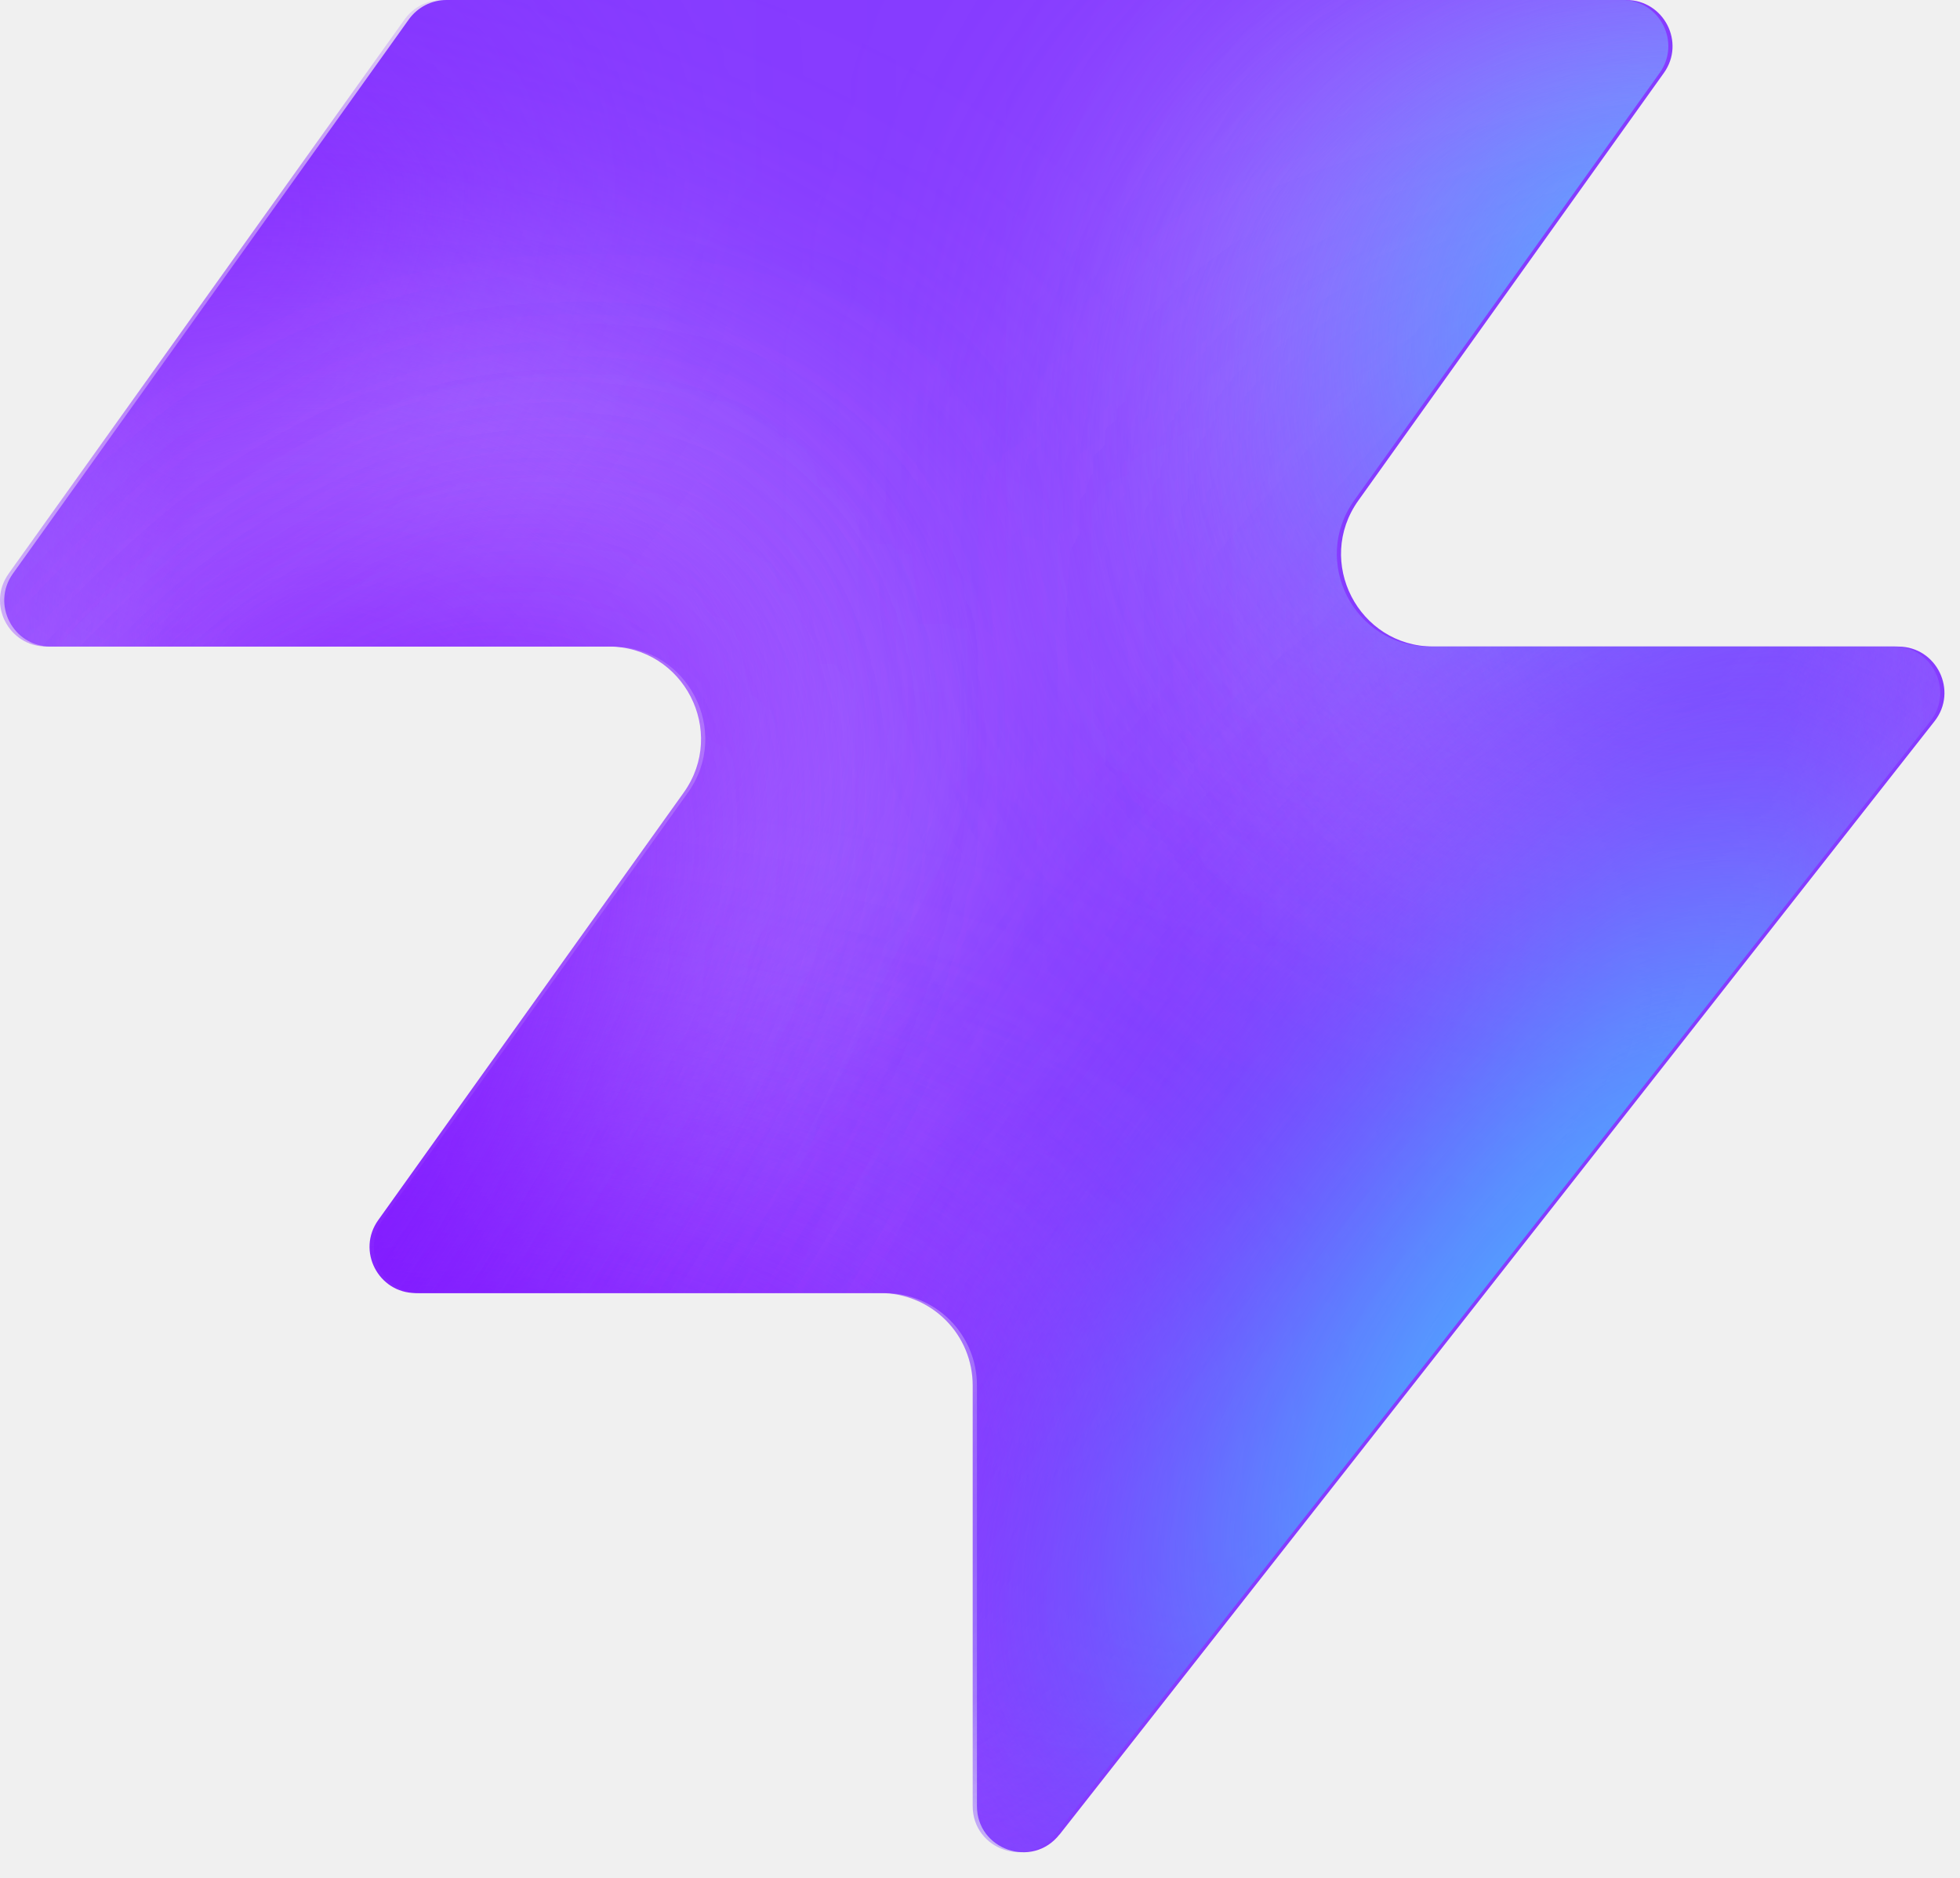
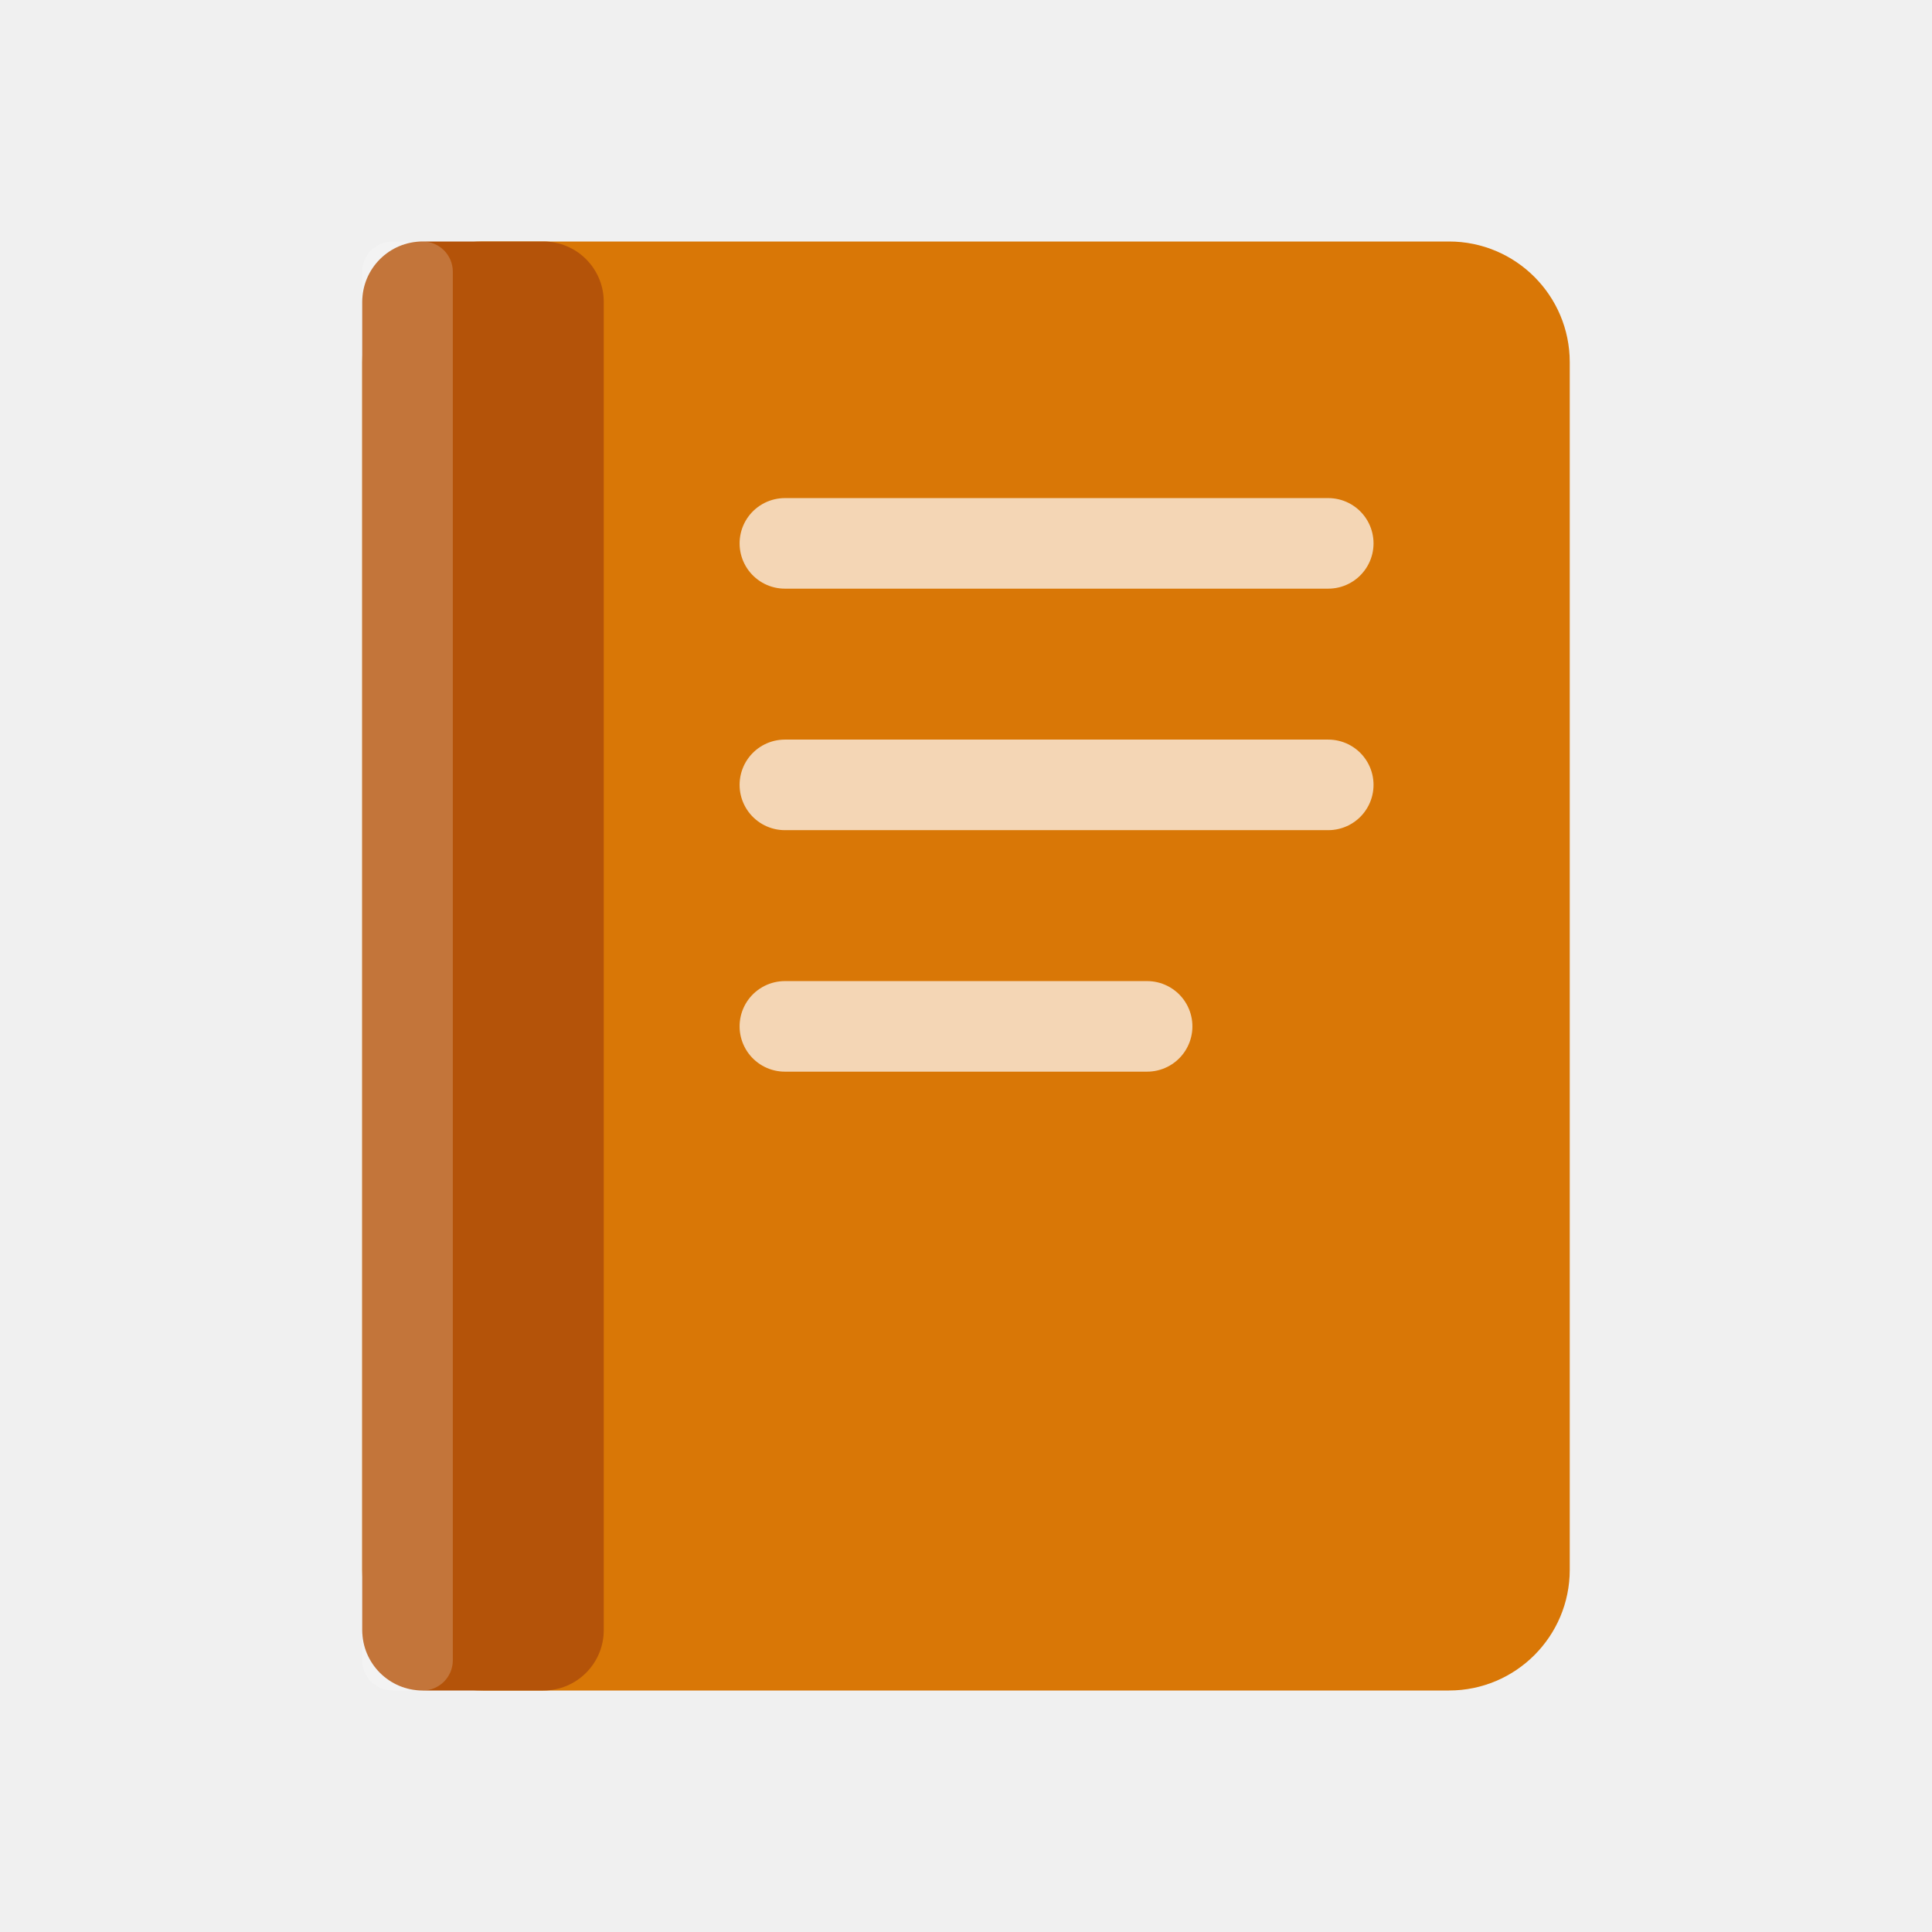
- <svg xmlns="http://www.w3.org/2000/svg" width="48" height="46" fill="none" viewBox="0 0 48 46">
-   <path fill="#863bff" d="M25.946 44.938c-.664.845-2.021.375-2.021-.698V33.937a2.26 2.26 0 0 0-2.262-2.262H10.287c-.92 0-1.456-1.04-.92-1.788l7.48-10.471c1.07-1.497 0-3.578-1.842-3.578H1.237c-.92 0-1.456-1.04-.92-1.788L10.013.474c.214-.297.556-.474.92-.474h28.894c.92 0 1.456 1.04.92 1.788l-7.48 10.471c-1.07 1.498 0 3.579 1.842 3.579h11.377c.943 0 1.473 1.088.89 1.83L25.947 44.94z" style="fill:#863bff;fill:color(display-p3 .525 .23 1);fill-opacity:1" />
-   <mask id="a" width="48" height="46" x="0" y="0" maskUnits="userSpaceOnUse" style="mask-type:alpha">
-     <path fill="#000" d="M25.842 44.938c-.664.844-2.021.375-2.021-.698V33.937a2.26 2.26 0 0 0-2.262-2.262H10.183c-.92 0-1.456-1.04-.92-1.788l7.48-10.471c1.07-1.498 0-3.579-1.842-3.579H1.133c-.92 0-1.456-1.04-.92-1.787L9.91.473c.214-.297.556-.474.92-.474h28.894c.92 0 1.456 1.04.92 1.788l-7.48 10.471c-1.07 1.498 0 3.578 1.842 3.578h11.377c.943 0 1.473 1.088.89 1.832L25.843 44.94z" style="fill:#000;fill-opacity:1" />
-   </mask>
-   <g mask="url(#a)">
-     <g filter="url(#b)">
-       <ellipse cx="5.508" cy="14.704" fill="#ede6ff" rx="5.508" ry="14.704" style="fill:#ede6ff;fill:color(display-p3 .927 .903 1);fill-opacity:1" transform="matrix(.00324 1 1 -.00324 -4.47 31.516)" />
-     </g>
-     <g filter="url(#c)">
-       <ellipse cx="10.399" cy="29.851" fill="#ede6ff" rx="10.399" ry="29.851" style="fill:#ede6ff;fill:color(display-p3 .927 .903 1);fill-opacity:1" transform="matrix(.00324 1 1 -.00324 -39.328 7.883)" />
-     </g>
-     <g filter="url(#d)">
-       <ellipse cx="5.508" cy="30.487" fill="#7e14ff" rx="5.508" ry="30.487" style="fill:#7e14ff;fill:color(display-p3 .492 .077 1);fill-opacity:1" transform="rotate(89.814 -25.913 -14.639)scale(1 -1)" />
-     </g>
-     <g filter="url(#e)">
-       <ellipse cx="5.508" cy="30.599" fill="#7e14ff" rx="5.508" ry="30.599" style="fill:#7e14ff;fill:color(display-p3 .492 .077 1);fill-opacity:1" transform="rotate(89.814 -32.644 -3.334)scale(1 -1)" />
-     </g>
-     <g filter="url(#f)">
-       <ellipse cx="5.508" cy="30.599" fill="#7e14ff" rx="5.508" ry="30.599" style="fill:#7e14ff;fill:color(display-p3 .492 .077 1);fill-opacity:1" transform="matrix(.00324 1 1 -.00324 -34.34 30.47)" />
-     </g>
-     <g filter="url(#g)">
-       <ellipse cx="14.072" cy="22.078" fill="#ede6ff" rx="14.072" ry="22.078" style="fill:#ede6ff;fill:color(display-p3 .927 .903 1);fill-opacity:1" transform="rotate(93.35 24.506 48.493)scale(-1 1)" />
-     </g>
-     <g filter="url(#h)">
-       <ellipse cx="3.47" cy="21.501" fill="#7e14ff" rx="3.47" ry="21.501" style="fill:#7e14ff;fill:color(display-p3 .492 .077 1);fill-opacity:1" transform="rotate(89.009 28.708 47.59)scale(-1 1)" />
-     </g>
-     <g filter="url(#i)">
-       <ellipse cx="3.47" cy="21.501" fill="#7e14ff" rx="3.47" ry="21.501" style="fill:#7e14ff;fill:color(display-p3 .492 .077 1);fill-opacity:1" transform="rotate(89.009 28.708 47.59)scale(-1 1)" />
-     </g>
-     <g filter="url(#j)">
-       <ellipse cx=".387" cy="8.972" fill="#7e14ff" rx="4.407" ry="29.108" style="fill:#7e14ff;fill:color(display-p3 .492 .077 1);fill-opacity:1" transform="rotate(39.51 .387 8.972)" />
-     </g>
-     <g filter="url(#k)">
-       <ellipse cx="47.523" cy="-6.092" fill="#7e14ff" rx="4.407" ry="29.108" style="fill:#7e14ff;fill:color(display-p3 .492 .077 1);fill-opacity:1" transform="rotate(37.892 47.523 -6.092)" />
-     </g>
-     <g filter="url(#l)">
-       <ellipse cx="41.412" cy="6.333" fill="#47bfff" rx="5.971" ry="9.665" style="fill:#47bfff;fill:color(display-p3 .28 .748 1);fill-opacity:1" transform="rotate(37.892 41.412 6.333)" />
-     </g>
-     <g filter="url(#m)">
-       <ellipse cx="-1.879" cy="38.332" fill="#7e14ff" rx="4.407" ry="29.108" style="fill:#7e14ff;fill:color(display-p3 .492 .077 1);fill-opacity:1" transform="rotate(37.892 -1.88 38.332)" />
-     </g>
-     <g filter="url(#n)">
-       <ellipse cx="-1.879" cy="38.332" fill="#7e14ff" rx="4.407" ry="29.108" style="fill:#7e14ff;fill:color(display-p3 .492 .077 1);fill-opacity:1" transform="rotate(37.892 -1.88 38.332)" />
-     </g>
-     <g filter="url(#o)">
-       <ellipse cx="35.651" cy="29.907" fill="#7e14ff" rx="4.407" ry="29.108" style="fill:#7e14ff;fill:color(display-p3 .492 .077 1);fill-opacity:1" transform="rotate(37.892 35.651 29.907)" />
-     </g>
-     <g filter="url(#p)">
-       <ellipse cx="38.418" cy="32.4" fill="#47bfff" rx="5.971" ry="15.297" style="fill:#47bfff;fill:color(display-p3 .28 .748 1);fill-opacity:1" transform="rotate(37.892 38.418 32.4)" />
-     </g>
-   </g>
-   <defs>
-     <filter id="b" width="60.045" height="41.654" x="-19.77" y="16.149" color-interpolation-filters="sRGB" filterUnits="userSpaceOnUse">
-       <feFlood flood-opacity="0" result="BackgroundImageFix" />
-       <feBlend in="SourceGraphic" in2="BackgroundImageFix" result="shape" />
-       <feGaussianBlur result="effect1_foregroundBlur_2002_17158" stdDeviation="7.659" />
-     </filter>
-     <filter id="c" width="90.34" height="51.437" x="-54.613" y="-7.533" color-interpolation-filters="sRGB" filterUnits="userSpaceOnUse">
-       <feFlood flood-opacity="0" result="BackgroundImageFix" />
-       <feBlend in="SourceGraphic" in2="BackgroundImageFix" result="shape" />
-       <feGaussianBlur result="effect1_foregroundBlur_2002_17158" stdDeviation="7.659" />
-     </filter>
-     <filter id="d" width="79.355" height="29.4" x="-49.64" y="2.03" color-interpolation-filters="sRGB" filterUnits="userSpaceOnUse">
-       <feFlood flood-opacity="0" result="BackgroundImageFix" />
-       <feBlend in="SourceGraphic" in2="BackgroundImageFix" result="shape" />
-       <feGaussianBlur result="effect1_foregroundBlur_2002_17158" stdDeviation="4.596" />
-     </filter>
-     <filter id="e" width="79.579" height="29.4" x="-45.045" y="20.029" color-interpolation-filters="sRGB" filterUnits="userSpaceOnUse">
-       <feFlood flood-opacity="0" result="BackgroundImageFix" />
-       <feBlend in="SourceGraphic" in2="BackgroundImageFix" result="shape" />
-       <feGaussianBlur result="effect1_foregroundBlur_2002_17158" stdDeviation="4.596" />
-     </filter>
-     <filter id="f" width="79.579" height="29.4" x="-43.513" y="21.178" color-interpolation-filters="sRGB" filterUnits="userSpaceOnUse">
-       <feFlood flood-opacity="0" result="BackgroundImageFix" />
-       <feBlend in="SourceGraphic" in2="BackgroundImageFix" result="shape" />
-       <feGaussianBlur result="effect1_foregroundBlur_2002_17158" stdDeviation="4.596" />
-     </filter>
-     <filter id="g" width="74.749" height="58.852" x="15.756" y="-17.901" color-interpolation-filters="sRGB" filterUnits="userSpaceOnUse">
-       <feFlood flood-opacity="0" result="BackgroundImageFix" />
-       <feBlend in="SourceGraphic" in2="BackgroundImageFix" result="shape" />
-       <feGaussianBlur result="effect1_foregroundBlur_2002_17158" stdDeviation="7.659" />
-     </filter>
-     <filter id="h" width="61.377" height="25.362" x="23.548" y="2.284" color-interpolation-filters="sRGB" filterUnits="userSpaceOnUse">
-       <feFlood flood-opacity="0" result="BackgroundImageFix" />
-       <feBlend in="SourceGraphic" in2="BackgroundImageFix" result="shape" />
-       <feGaussianBlur result="effect1_foregroundBlur_2002_17158" stdDeviation="4.596" />
-     </filter>
-     <filter id="i" width="61.377" height="25.362" x="23.548" y="2.284" color-interpolation-filters="sRGB" filterUnits="userSpaceOnUse">
-       <feFlood flood-opacity="0" result="BackgroundImageFix" />
-       <feBlend in="SourceGraphic" in2="BackgroundImageFix" result="shape" />
-       <feGaussianBlur result="effect1_foregroundBlur_2002_17158" stdDeviation="4.596" />
-     </filter>
-     <filter id="j" width="56.045" height="63.649" x="-27.636" y="-22.853" color-interpolation-filters="sRGB" filterUnits="userSpaceOnUse">
-       <feFlood flood-opacity="0" result="BackgroundImageFix" />
-       <feBlend in="SourceGraphic" in2="BackgroundImageFix" result="shape" />
-       <feGaussianBlur result="effect1_foregroundBlur_2002_17158" stdDeviation="4.596" />
-     </filter>
-     <filter id="k" width="54.814" height="64.646" x="20.116" y="-38.415" color-interpolation-filters="sRGB" filterUnits="userSpaceOnUse">
-       <feFlood flood-opacity="0" result="BackgroundImageFix" />
-       <feBlend in="SourceGraphic" in2="BackgroundImageFix" result="shape" />
-       <feGaussianBlur result="effect1_foregroundBlur_2002_17158" stdDeviation="4.596" />
-     </filter>
-     <filter id="l" width="33.541" height="35.313" x="24.641" y="-11.323" color-interpolation-filters="sRGB" filterUnits="userSpaceOnUse">
-       <feFlood flood-opacity="0" result="BackgroundImageFix" />
-       <feBlend in="SourceGraphic" in2="BackgroundImageFix" result="shape" />
-       <feGaussianBlur result="effect1_foregroundBlur_2002_17158" stdDeviation="4.596" />
-     </filter>
-     <filter id="m" width="54.814" height="64.646" x="-29.286" y="6.009" color-interpolation-filters="sRGB" filterUnits="userSpaceOnUse">
-       <feFlood flood-opacity="0" result="BackgroundImageFix" />
-       <feBlend in="SourceGraphic" in2="BackgroundImageFix" result="shape" />
-       <feGaussianBlur result="effect1_foregroundBlur_2002_17158" stdDeviation="4.596" />
-     </filter>
-     <filter id="n" width="54.814" height="64.646" x="-29.286" y="6.009" color-interpolation-filters="sRGB" filterUnits="userSpaceOnUse">
-       <feFlood flood-opacity="0" result="BackgroundImageFix" />
-       <feBlend in="SourceGraphic" in2="BackgroundImageFix" result="shape" />
-       <feGaussianBlur result="effect1_foregroundBlur_2002_17158" stdDeviation="4.596" />
-     </filter>
-     <filter id="o" width="54.814" height="64.646" x="8.244" y="-2.416" color-interpolation-filters="sRGB" filterUnits="userSpaceOnUse">
-       <feFlood flood-opacity="0" result="BackgroundImageFix" />
-       <feBlend in="SourceGraphic" in2="BackgroundImageFix" result="shape" />
-       <feGaussianBlur result="effect1_foregroundBlur_2002_17158" stdDeviation="4.596" />
-     </filter>
-     <filter id="p" width="39.409" height="43.623" x="18.713" y="10.588" color-interpolation-filters="sRGB" filterUnits="userSpaceOnUse">
-       <feFlood flood-opacity="0" result="BackgroundImageFix" />
-       <feBlend in="SourceGraphic" in2="BackgroundImageFix" result="shape" />
-       <feGaussianBlur result="effect1_foregroundBlur_2002_17158" stdDeviation="4.596" />
-     </filter>
-   </defs>
+ <svg xmlns="http://www.w3.org/2000/svg" viewBox="0 0 32 32" fill="none">
+   <rect x="6" y="4" width="20" height="24" rx="2" fill="#d97706" />
+   <rect x="6" y="4" width="4" height="24" rx="1" fill="#b45309" />
+   <line x1="13" y1="9" x2="22" y2="9" stroke="white" stroke-width="1.5" stroke-linecap="round" opacity="0.7" />
+   <line x1="13" y1="13" x2="22" y2="13" stroke="white" stroke-width="1.5" stroke-linecap="round" opacity="0.7" />
+   <line x1="13" y1="17" x2="19" y2="17" stroke="white" stroke-width="1.5" stroke-linecap="round" opacity="0.7" />
+   <rect x="6" y="4" width="1.5" height="24" rx="0.5" fill="white" opacity="0.2" />
</svg>
